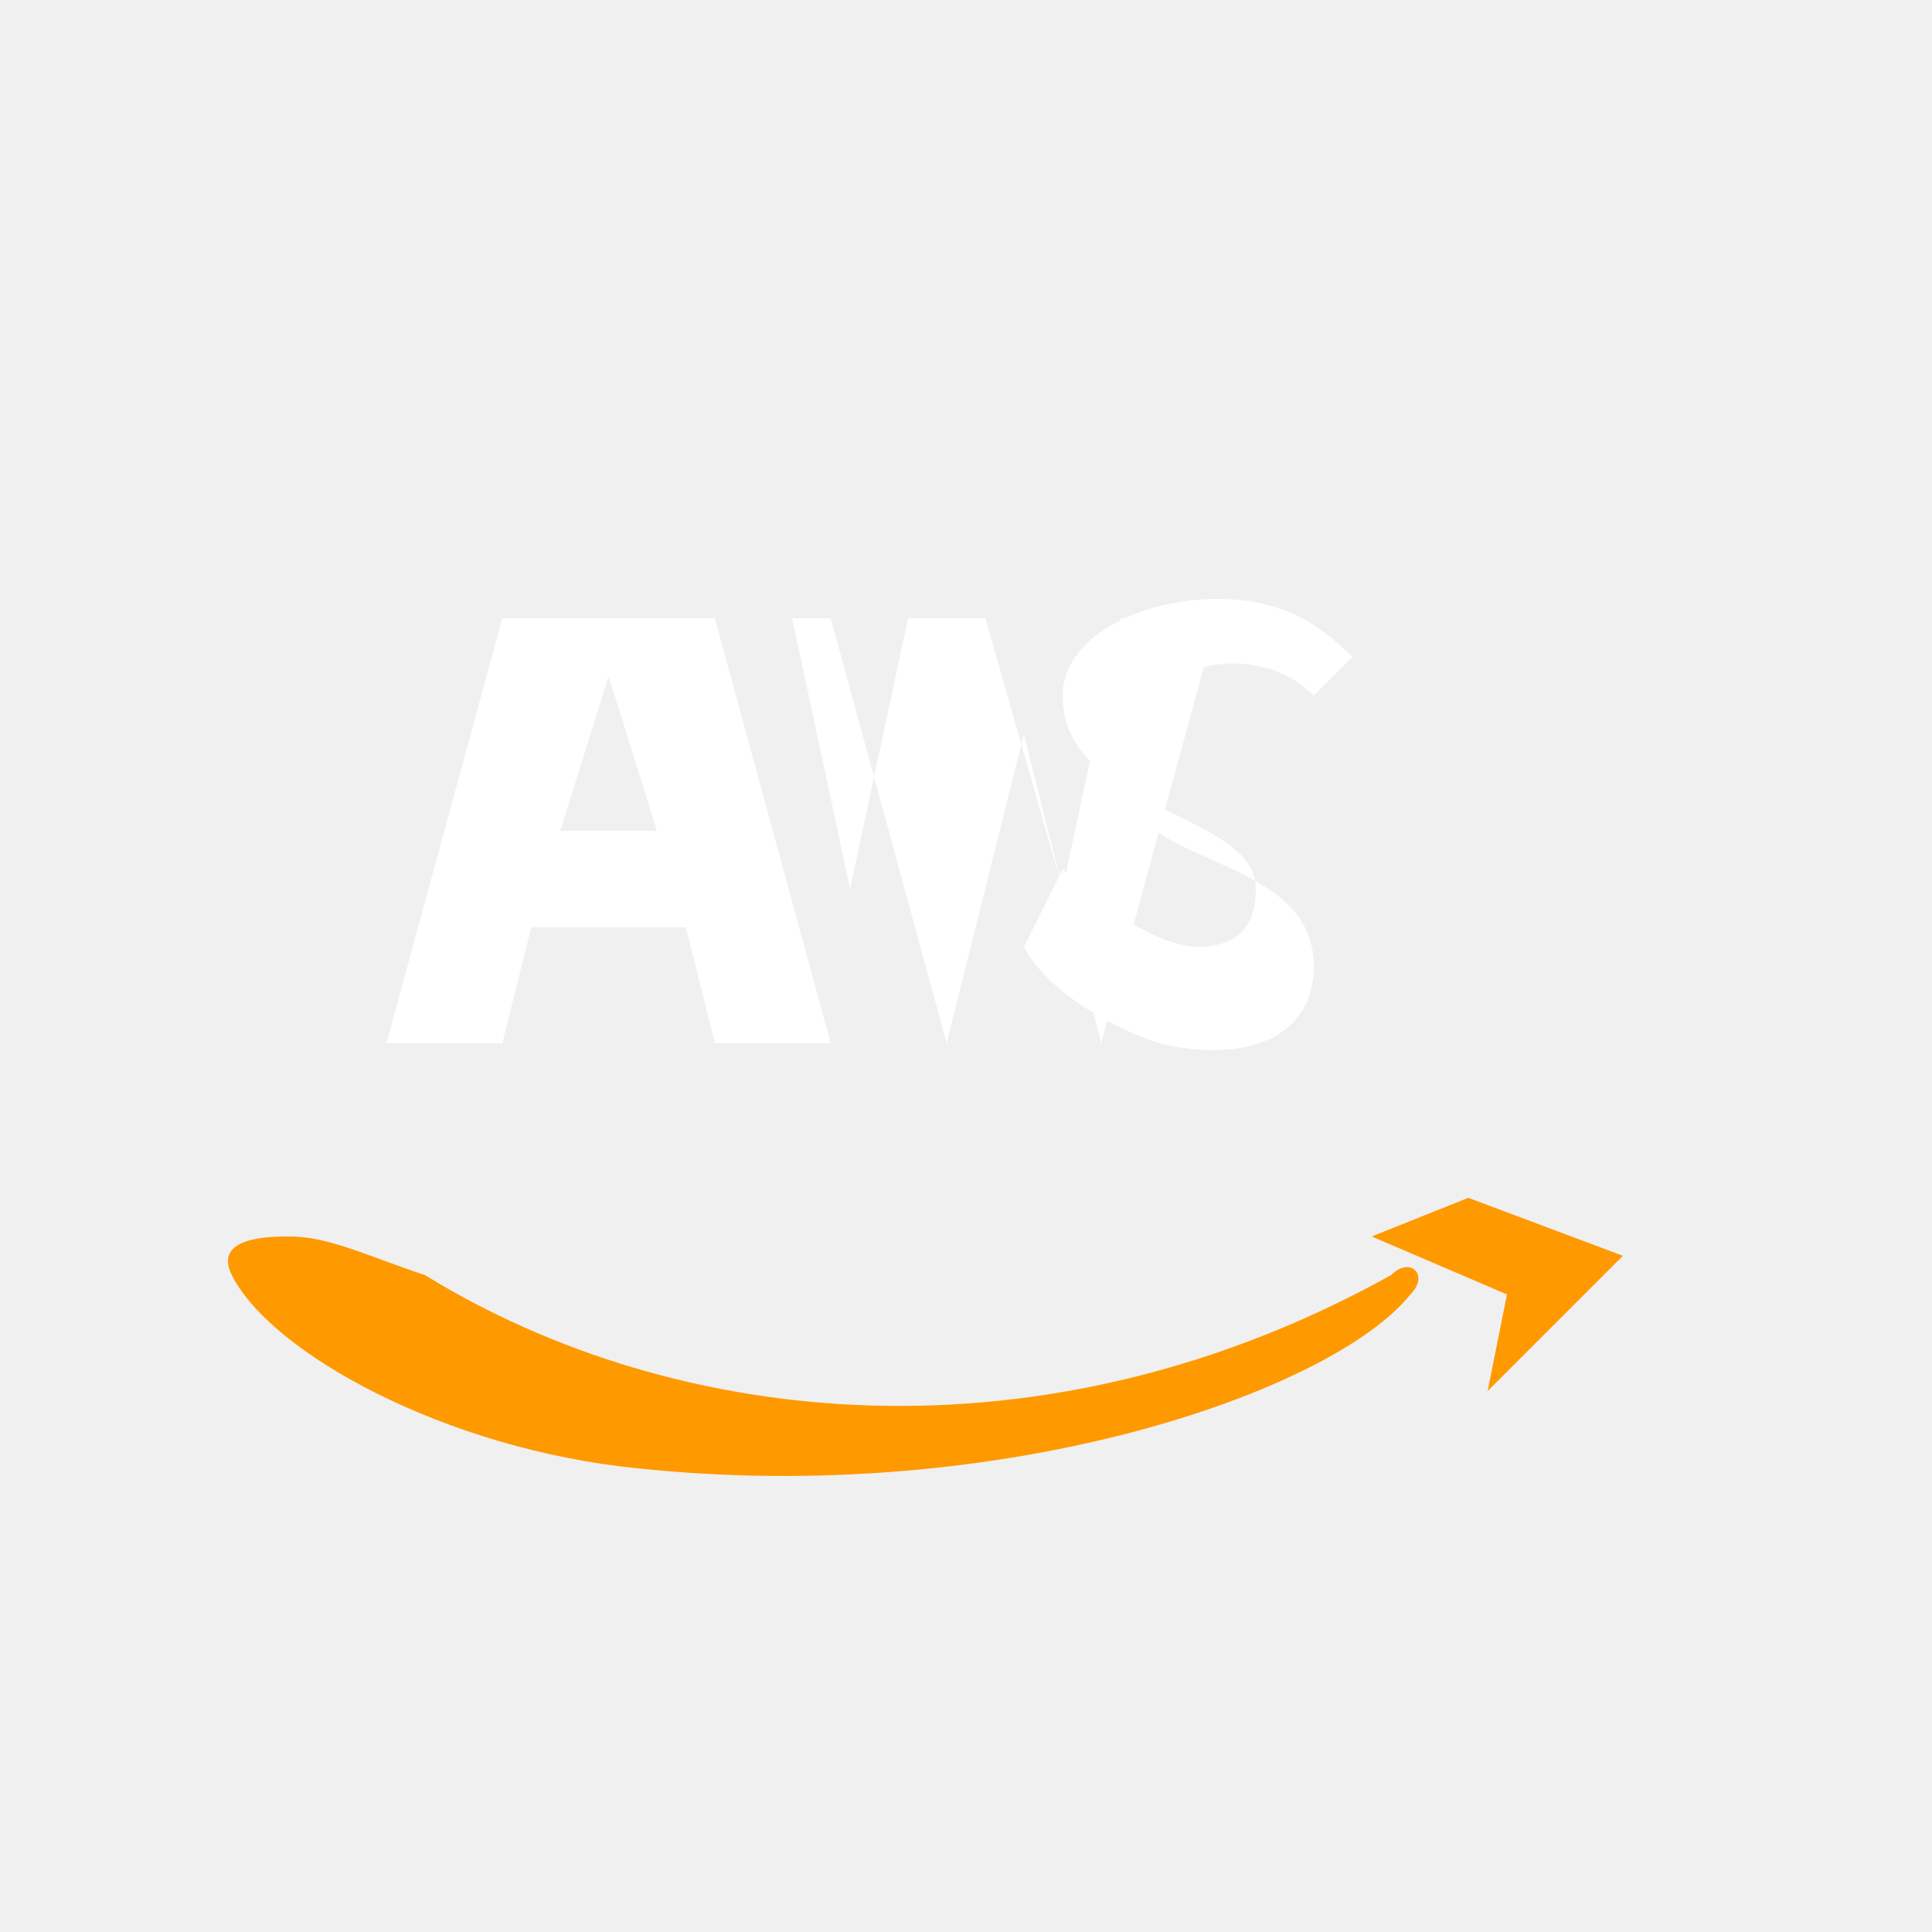
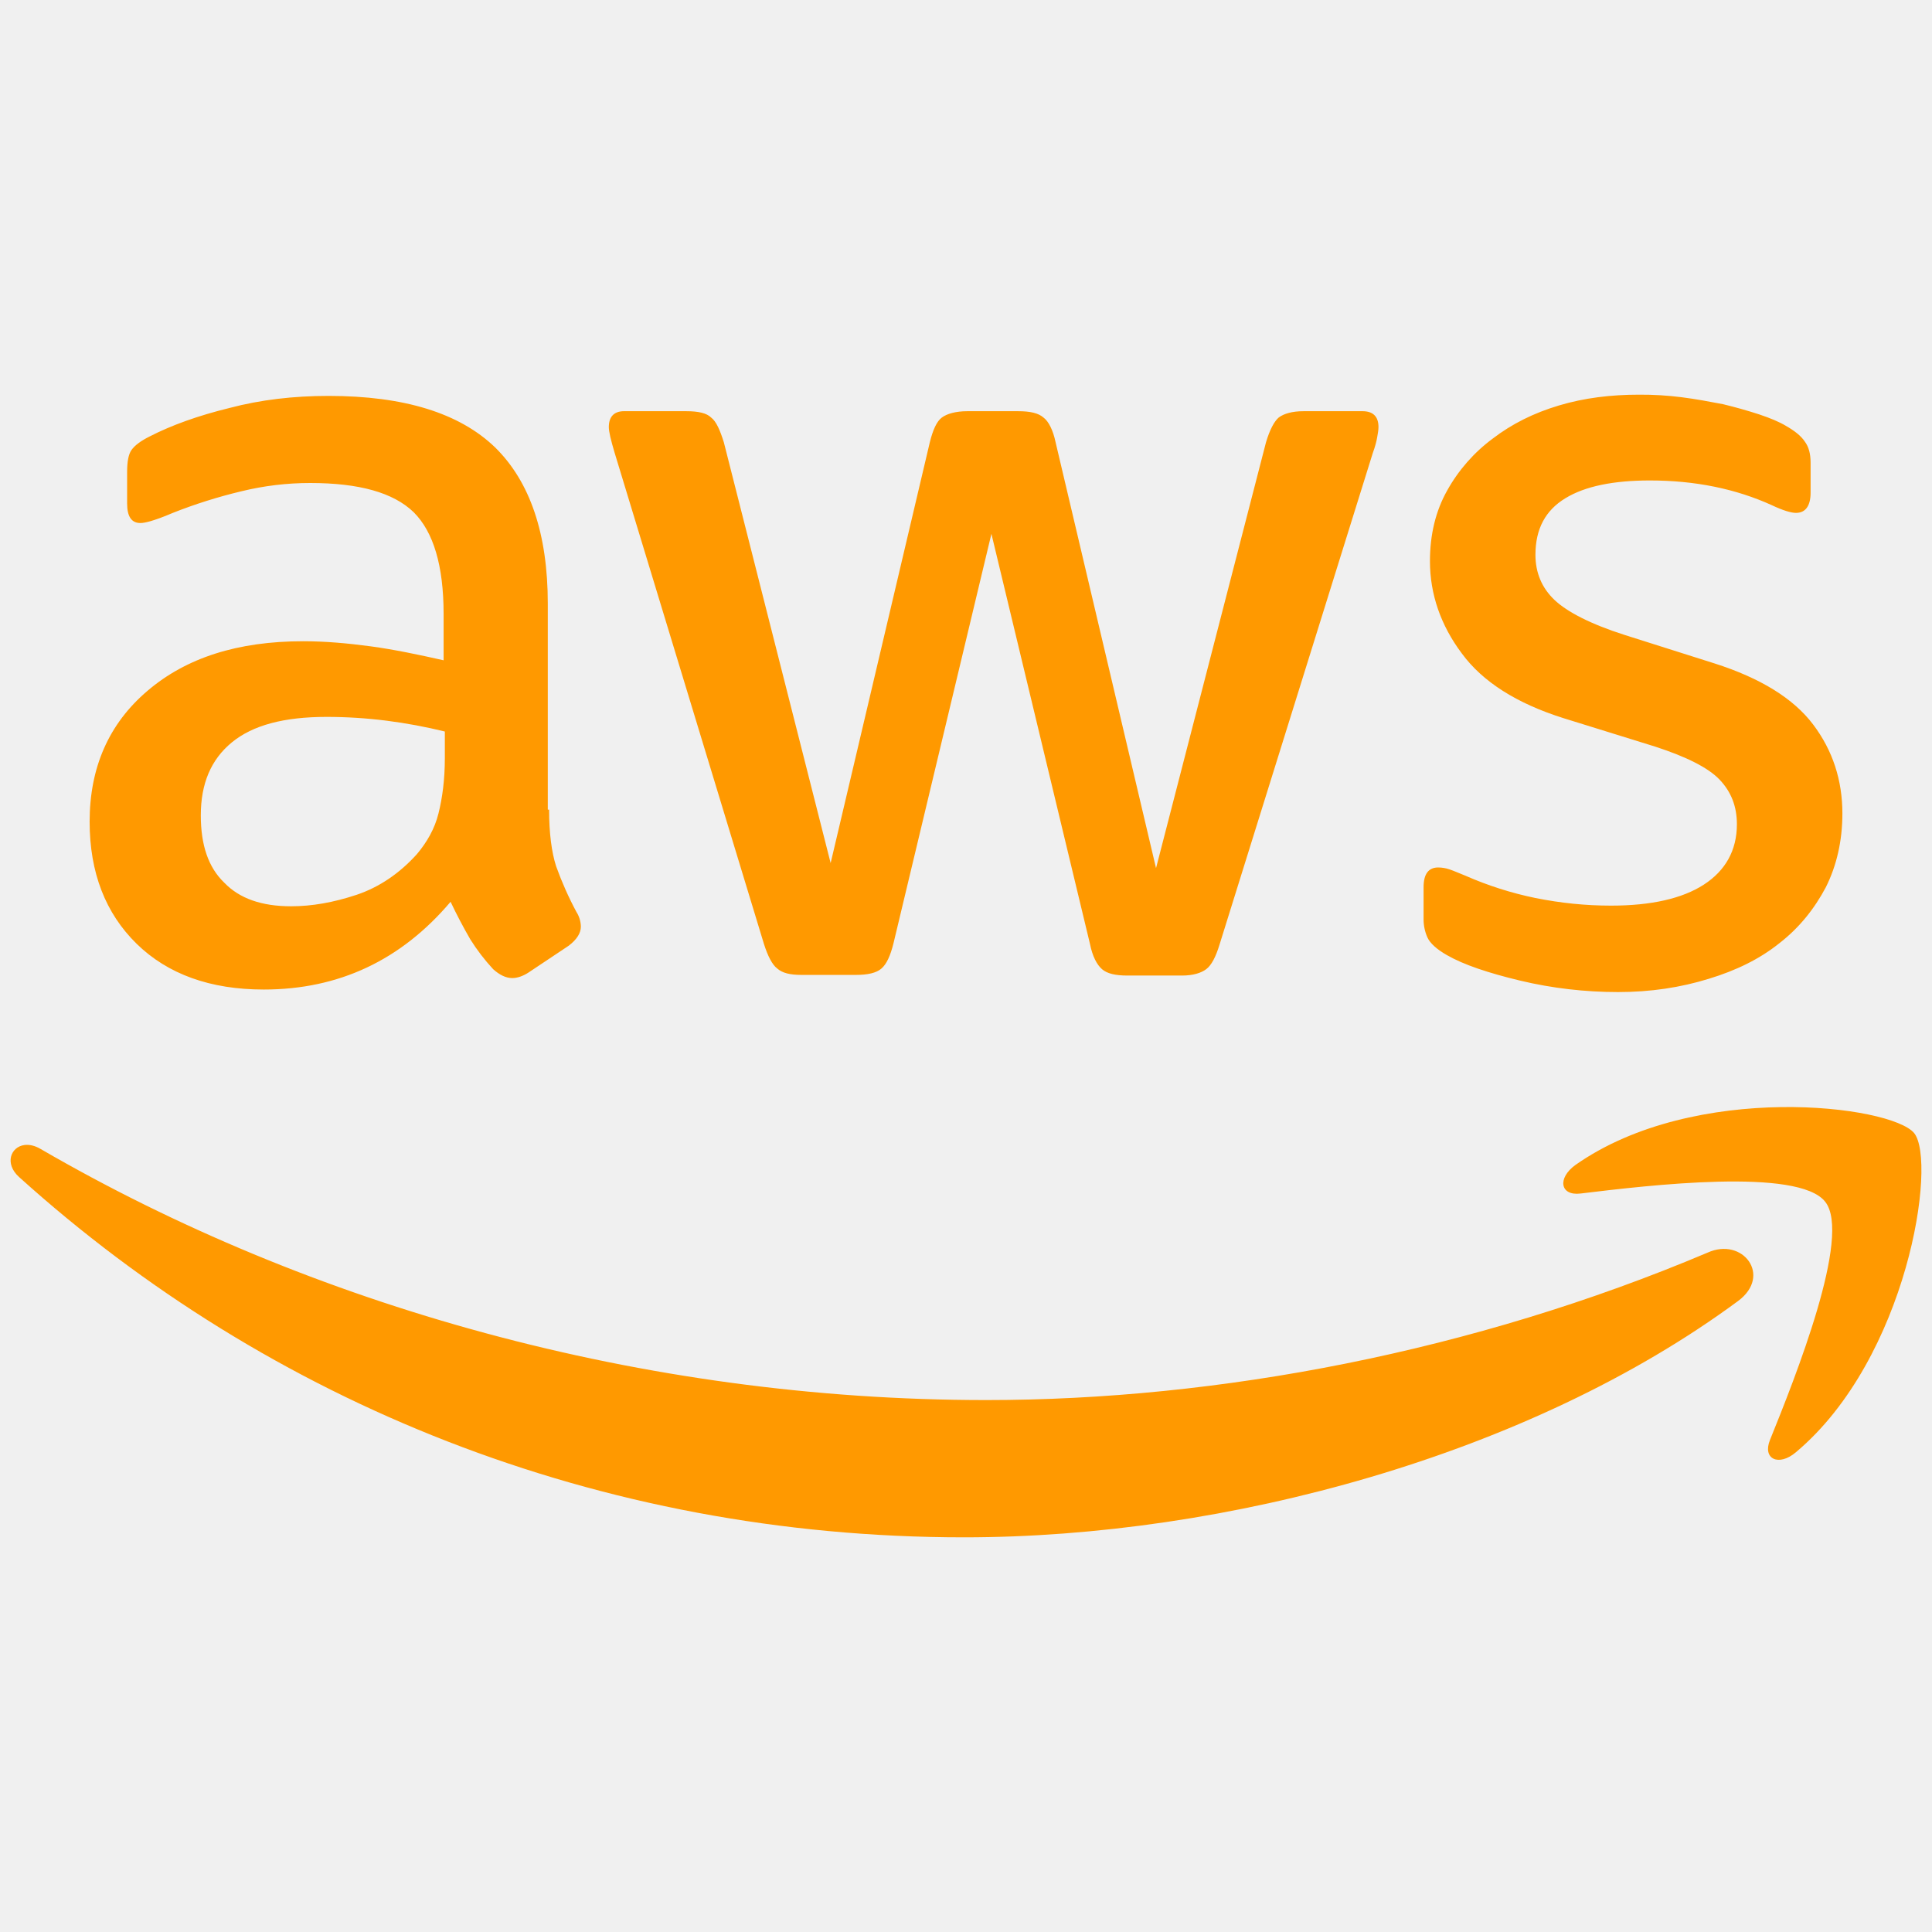
- <svg xmlns="http://www.w3.org/2000/svg" viewBox="0 0 100 100" width="100%" height="100%">
-   <g fill="#FF9900">
-     <path d="M22,66 C35,74 54,76 72,66 C73,65 74,66 73,67 C69,72 52,78 33,76 C23,75 14,70 12,66 C11,64 14,64 15,64 C17,64 19,65 22,66 Z" />
-     <polygon points="76,62 84,65 77,72 78,67 71,64" />
-   </g>
-   <g fill="#FFFFFF">
-     <path d="M26,32 L20,54 L26,54 L27.5,48 L35.5,48 L37,54 L43,54 L37,32 L26,32 Z M29,43 L31.5,35 L34,43 L29,43 Z" />
-     <polygon points="43,32 49,54 53,38 57,54 63,32 58,32 55,46 51,32 47,32 44,46 41,32" />
-     <path d="M68,36 C66,34 63,34 61,35 C59,36 58,38 58,40 C58,45 68,44 68,50 C68,54 64,55 60,54 C57,53 54,51 53,49 L55,45 C57,47 60,49 62,49 C64,49 65,48 65,46 C65,42 55,42 55,36 C55,33 59,31 63,31 C66,31 68,32 70,34 L68,36 Z" />
-   </g>
+ <svg xmlns="http://www.w3.org/2000/svg" viewBox="0 0 128 128" width="100%" height="100%">
+   <path fill="#FF9900" d="M108.59 26.148c-1.852 0-3.622.211-5.305.715-1.684.504-3.117 1.223-4.379 2.188a10.829 10.829 0 0 0-3.031 3.453c-.757 1.348-1.137 2.906-1.137 4.676 0 2.187.716 4.25 2.106 6.105 1.386 1.895 3.66 3.324 6.734 4.293l6.106 1.895c2.062.675 3.496 1.391 4.254 2.191.757.801 1.136 1.765 1.136 2.945 0 1.726-.758 3.074-2.191 4-1.43.925-3.492 1.391-6.145 1.391-1.687 0-3.328-.168-5.011-.504a23.102 23.102 0 0 1-4.633-1.476c-.421-.168-.801-.336-1.051-.418a2.357 2.357 0 0 0-.758-.13c-.634 0-.969.423-.969 1.305v2.149a2.919 2.919 0 0 0 .254 1.18c.168.38.629.8 1.305 1.18 1.094.628 2.734 1.179 4.84 1.683 2.105.504 4.297.758 6.484.758 2.15 0 4.129-.297 6.024-.883 1.808-.551 3.367-1.309 4.672-2.36 1.304-1.01 2.316-2.273 3.074-3.707.714-1.429 1.094-3.07 1.094-4.882 0-2.188-.633-4.168-1.938-5.895-1.304-1.727-3.491-3.074-6.523-4.043l-5.98-1.895c-2.23-.713-3.79-1.516-4.634-2.316-.84-.797-1.261-1.808-1.261-2.988 0-1.726.671-2.95 1.98-3.746 1.305-.801 3.199-1.18 5.598-1.18 2.988 0 5.683.547 8.086 1.64.714.337 1.261.508 1.597.508.633 0 .969-.463.969-1.347v-1.98c0-.59-.125-1.051-.379-1.391-.25-.378-.672-.715-1.262-1.051-.422-.254-1.011-.504-1.77-.758a32.528 32.528 0 0 0-2.398-.676c-.886-.168-1.769-.336-2.738-.46a21.347 21.347 0 0 0-2.82-.169zm-86.822.082c-2.316 0-4.508.254-6.57.801-2.063.505-3.831 1.137-5.303 1.895-.59.297-.97.59-1.18.883-.211.296-.293.8-.293 1.476v2.063c0 .882.293 1.304.883 1.304.168 0 .378-.043.674-.125.293-.086.796-.254 1.472-.547a33.416 33.416 0 0 1 4.547-1.433A19.176 19.176 0 0 1 20.547 32c3.242 0 5.513.633 6.863 1.938 1.304 1.303 1.98 3.534 1.98 6.734v3.074c-1.683-.379-3.283-.715-4.843-.926-1.558-.21-3.031-.336-4.461-.336-4.34 0-7.75 1.094-10.316 3.286-2.571 2.187-3.832 5.093-3.832 8.671 0 3.368 1.05 6.063 3.113 8.086 2.066 2.02 4.887 3.032 8.422 3.032 4.97 0 9.097-1.938 12.379-5.813a34.153 34.153 0 0 0 1.304 2.484 13.28 13.28 0 0 0 1.516 1.98c.422.38.844.59 1.266.59.334 0 .714-.128 1.093-.378l2.653-1.77c.546-.42.8-.843.8-1.261a1.86 1.86 0 0 0-.293-.97 22.469 22.469 0 0 1-1.347-3.03c-.297-.925-.465-2.19-.465-3.75h-.086V40c0-4.633-1.176-8.086-3.492-10.36-2.36-2.273-6.025-3.41-11.033-3.41zm19.58 1.012c-.676 0-1.012.379-1.012 1.051 0 .297.129.844.379 1.687l9.894 32.547c.254.8.547 1.387.887 1.641.336.297.84.422 1.598.422h3.62c.759 0 1.347-.125 1.684-.422.34-.293.591-.84.801-1.684l6.485-27.117 6.527 27.16c.168.84.46 1.387.8 1.684.337.292.883.422 1.684.422h3.621c.715 0 1.262-.167 1.598-.422.34-.253.633-.8.887-1.64L90.949 30.02c.168-.46.25-.797.293-1.051.043-.254.086-.466.086-.676 0-.715-.379-1.05-1.055-1.05H86.36c-.757 0-1.308.166-1.644.421-.293.25-.59.8-.84 1.64L76.59 57.517l-6.653-28.211c-.166-.8-.464-1.39-.8-1.64-.336-.298-.884-.423-1.684-.423h-3.367c-.758 0-1.348.167-1.688.422-.335.25-.588.8-.796 1.64l-6.57 27.876-7.075-27.875c-.25-.8-.504-1.39-.84-1.64-.297-.298-.844-.423-1.644-.423h-4.125zM21.64 47.496a31.816 31.816 0 0 1 3.96.25 34.401 34.401 0 0 1 3.872.719v1.765c0 1.435-.168 2.653-.422 3.665-.25 1.01-.758 1.895-1.43 2.695-1.137 1.262-2.484 2.187-4 2.695-1.516.504-2.949.758-4.336.758-1.937 0-3.41-.508-4.422-1.559-1.054-1.01-1.558-2.484-1.558-4.464 0-2.106.675-3.704 2.062-4.84 1.391-1.137 3.454-1.684 6.274-1.684zM118 73.348c-4.432.063-9.664 1.052-13.621 3.832-1.223.883-1.012 2.062.336 1.894 4.508-.547 14.44-1.726 16.21.547 1.77 2.23-1.976 11.62-3.663 15.79-.504 1.26.59 1.769 1.726.8 7.41-6.231 9.348-19.242 7.832-21.137-.757-.925-4.388-1.79-8.82-1.726zM1.63 75.859c-.926.116-1.347 1.236-.368 2.121 16.508 14.902 38.359 23.872 62.613 23.872 17.305 0 37.43-5.43 51.281-15.66 2.273-1.689.298-4.254-2.02-3.204-15.533 6.57-32.421 9.77-47.788 9.77-22.778 0-44.8-6.273-62.653-16.633-.39-.231-.755-.304-1.064-.266z" />
</svg>
